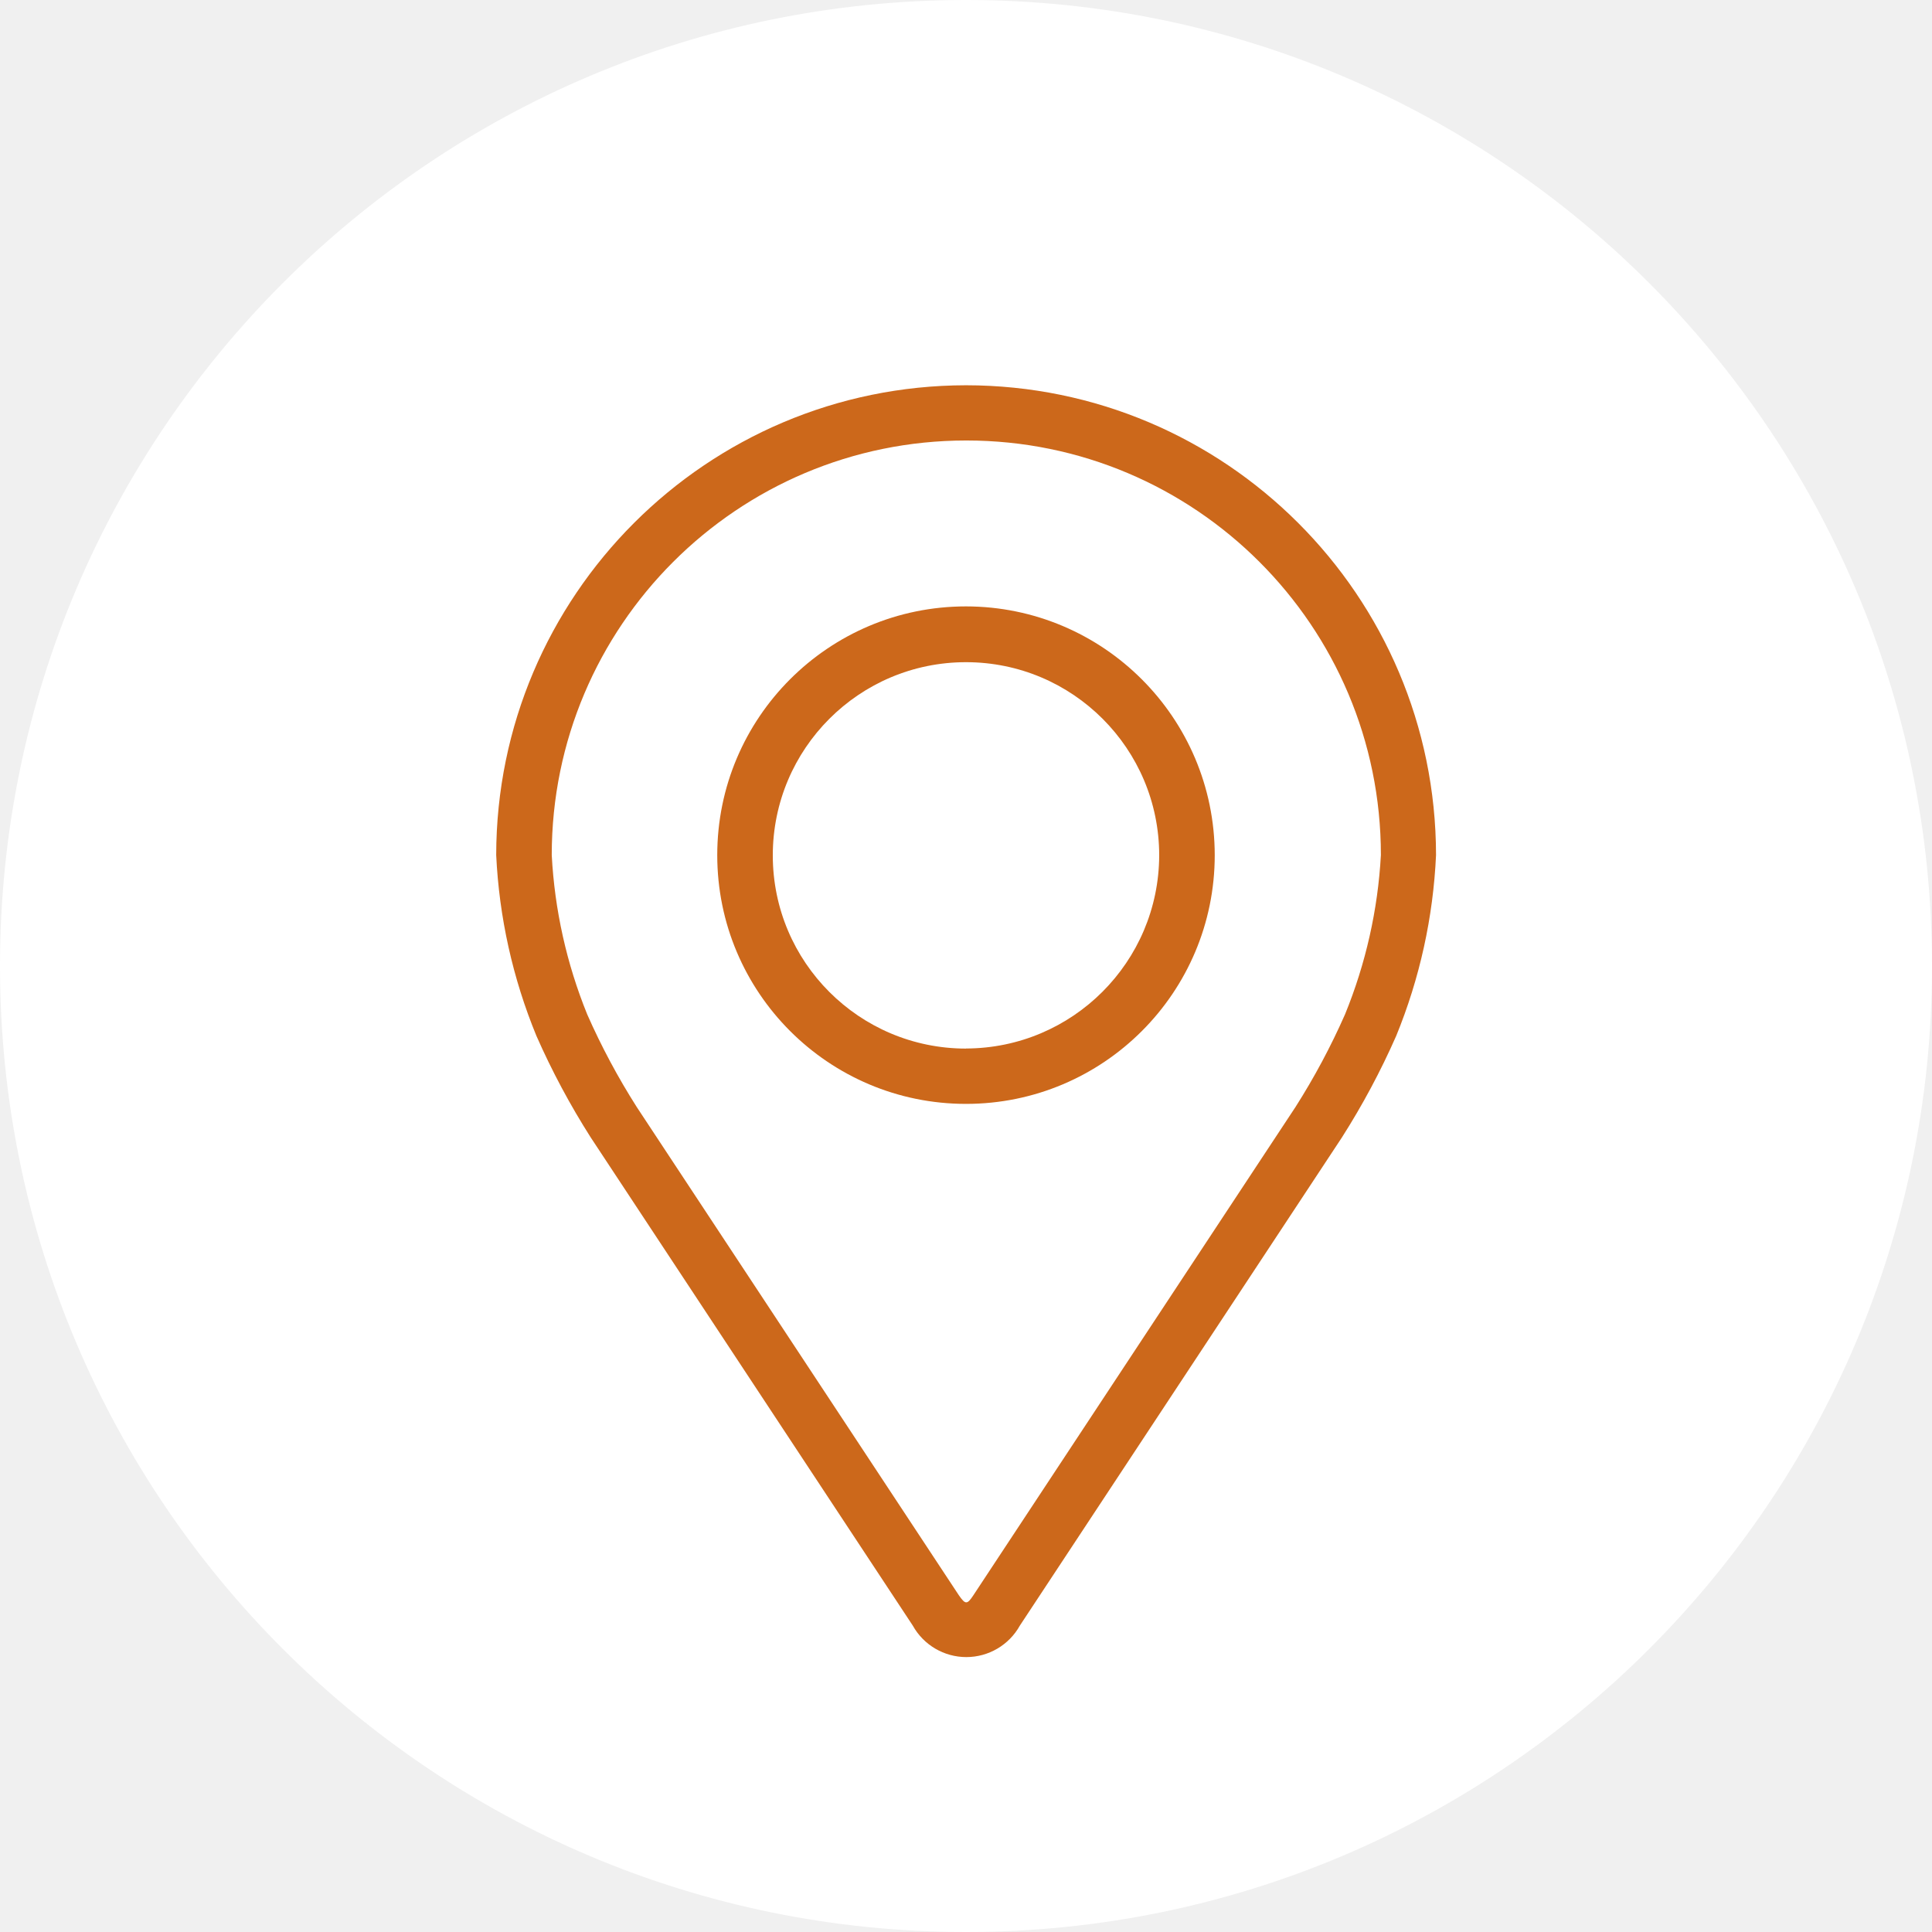
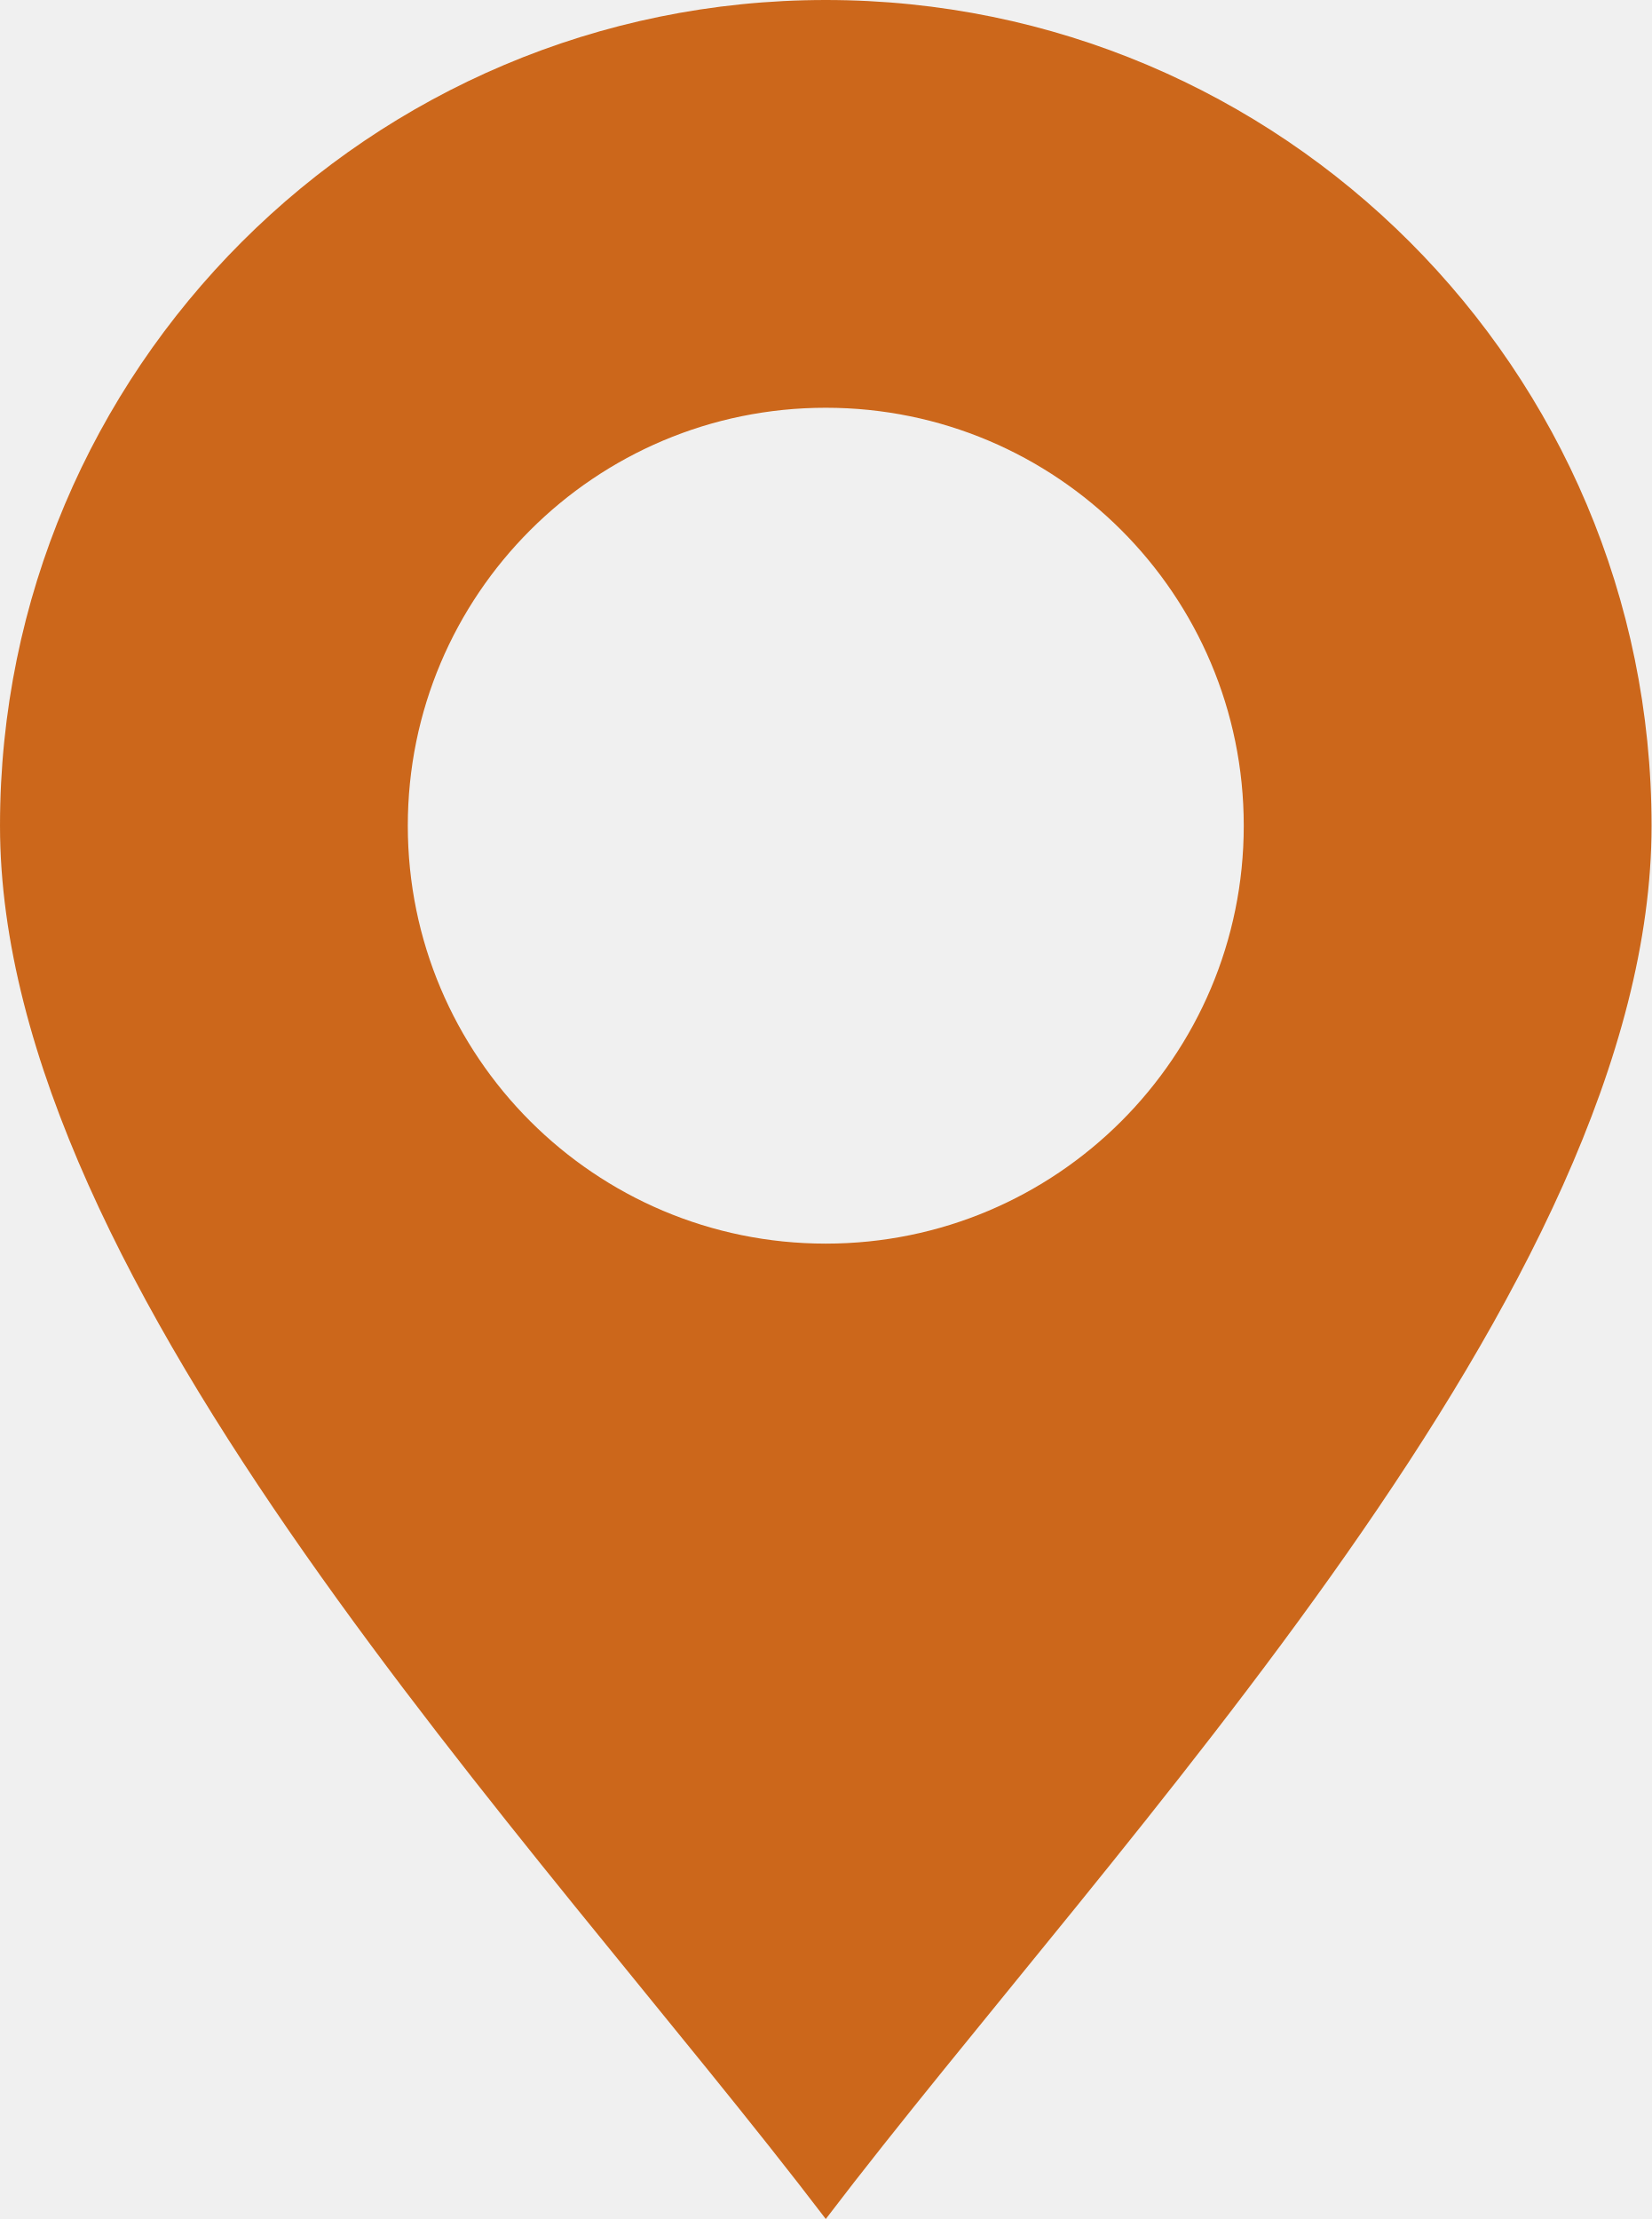
- <svg xmlns="http://www.w3.org/2000/svg" width="24" height="24" viewBox="0 0 24 24">
-   <g id="Group_15478" data-name="Group 15478" transform="translate(-1588 -2869)">
-     <circle id="Ellipse_55" data-name="Ellipse 55" cx="12" cy="12" r="12" transform="translate(1588 2869)" fill="#fff" />
-     <g id="pin_927667" transform="translate(1594.164 2873.786)">
-       <g id="Group_15476" data-name="Group 15476" transform="translate(0)">
-         <g id="Group_15475" data-name="Group 15475" transform="translate(0)">
-           <path id="Path_58972" data-name="Path 58972" d="M53.916,0A5.843,5.843,0,0,0,48.08,5.836a6.733,6.733,0,0,0,.5,2.247,9.411,9.411,0,0,0,.675,1.262l4,6.063a.761.761,0,0,0,1.33,0l4-6.063a9.372,9.372,0,0,0,.675-1.262,6.732,6.732,0,0,0,.495-2.247A5.843,5.843,0,0,0,53.916,0Zm4.708,7.816a8.622,8.622,0,0,1-.615,1.15l-4,6.063c-.079.12-.1.12-.183,0l-4-6.063a8.629,8.629,0,0,1-.615-1.15,6.112,6.112,0,0,1-.441-1.98,5.149,5.149,0,0,1,10.3,0A6.117,6.117,0,0,1,58.624,7.816Z" transform="translate(-48.08)" fill="#cc681b" />
-           <path id="Path_58973" data-name="Path 58973" d="M115.17,64.008a3.09,3.09,0,1,0,3.09,3.09A3.093,3.093,0,0,0,115.17,64.008Zm0,5.493a2.4,2.4,0,1,1,2.4-2.4A2.406,2.406,0,0,1,115.17,69.5Z" transform="translate(-109.334 -61.261)" fill="#cc681b" />
-         </g>
-       </g>
-     </g>
-   </g>
+ <svg xmlns="http://www.w3.org/2000/svg" width="19.306" height="25.942" viewBox="0 0 19.306 25.942">
+   <path id="Path_11188" data-name="Path 11188" d="M1284.077-18.633a9.653,9.653,0,0,1,9.653,9.653c0,5.4-6.281,11.861-9.653,16.289-3.372-4.428-9.653-10.891-9.653-16.289a9.653,9.653,0,0,1,9.653-9.653Zm0,4.767a4.886,4.886,0,0,1,4.886,4.886,4.886,4.886,0,0,1-4.886,4.886,4.886,4.886,0,0,1-4.886-4.886,4.886,4.886,0,0,1,4.886-4.886Z" transform="translate(-1274.424 18.633)" fill="#cc671b" fill-rule="evenodd" />
</svg>
